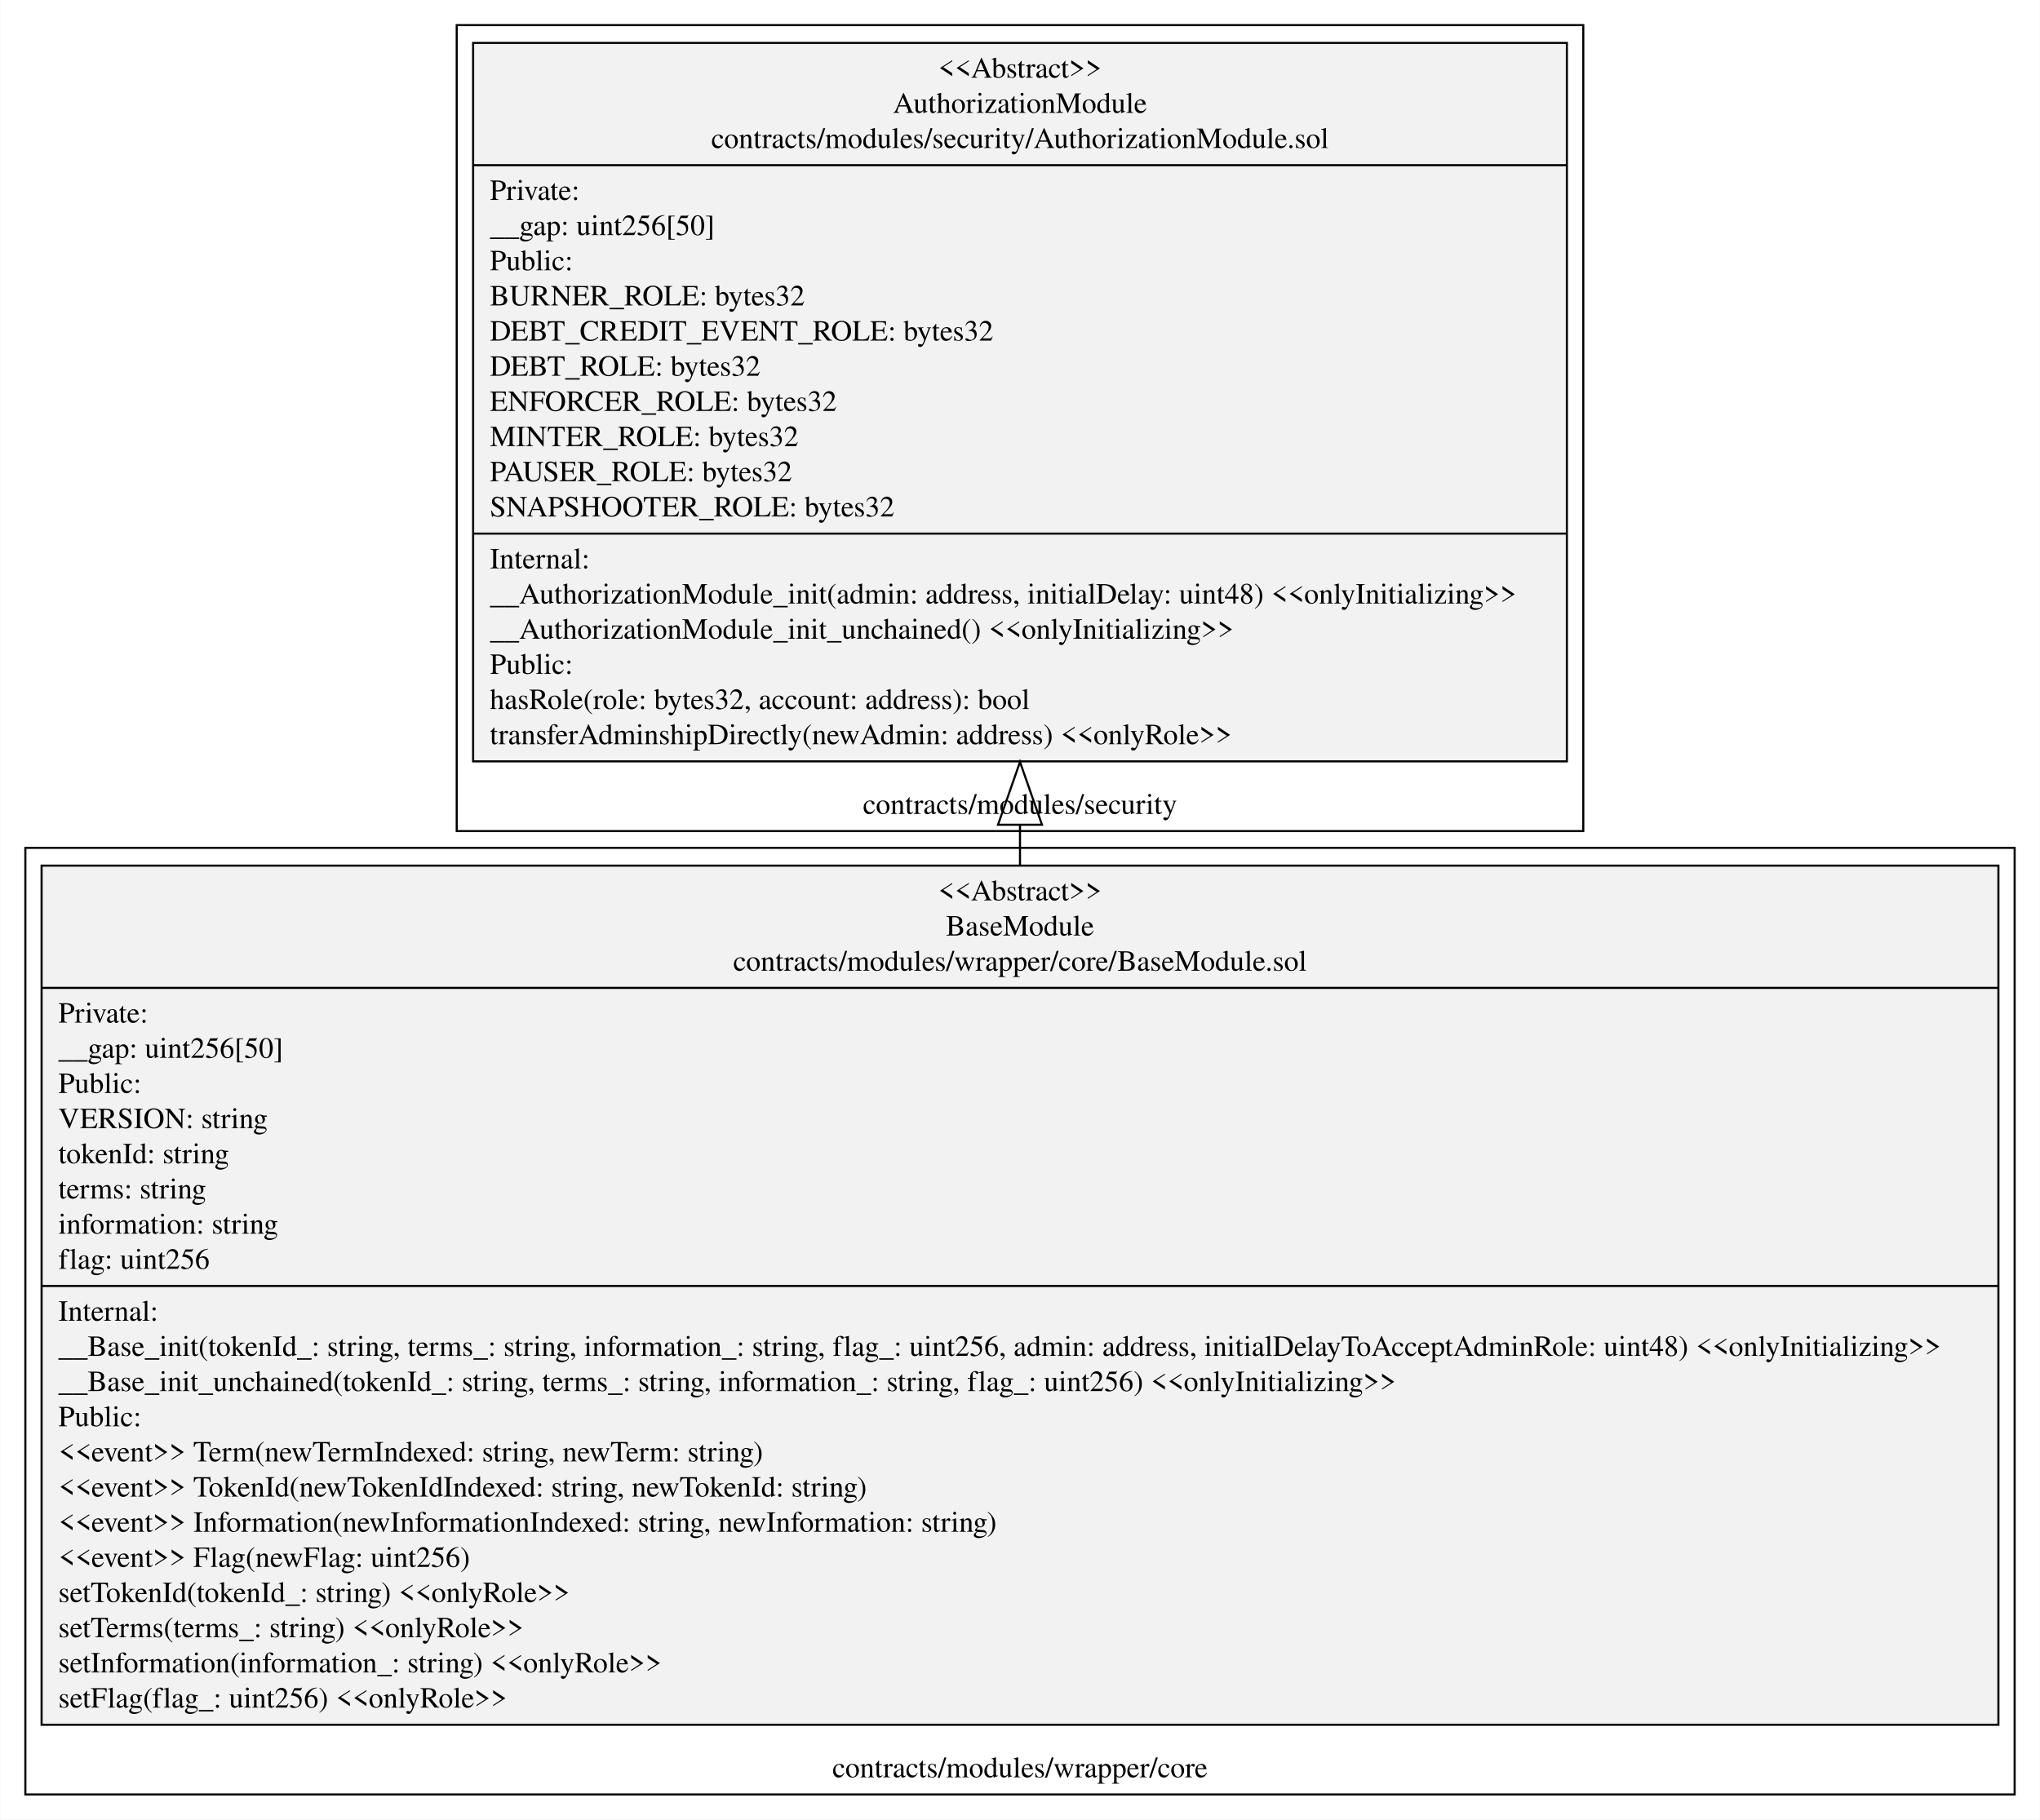
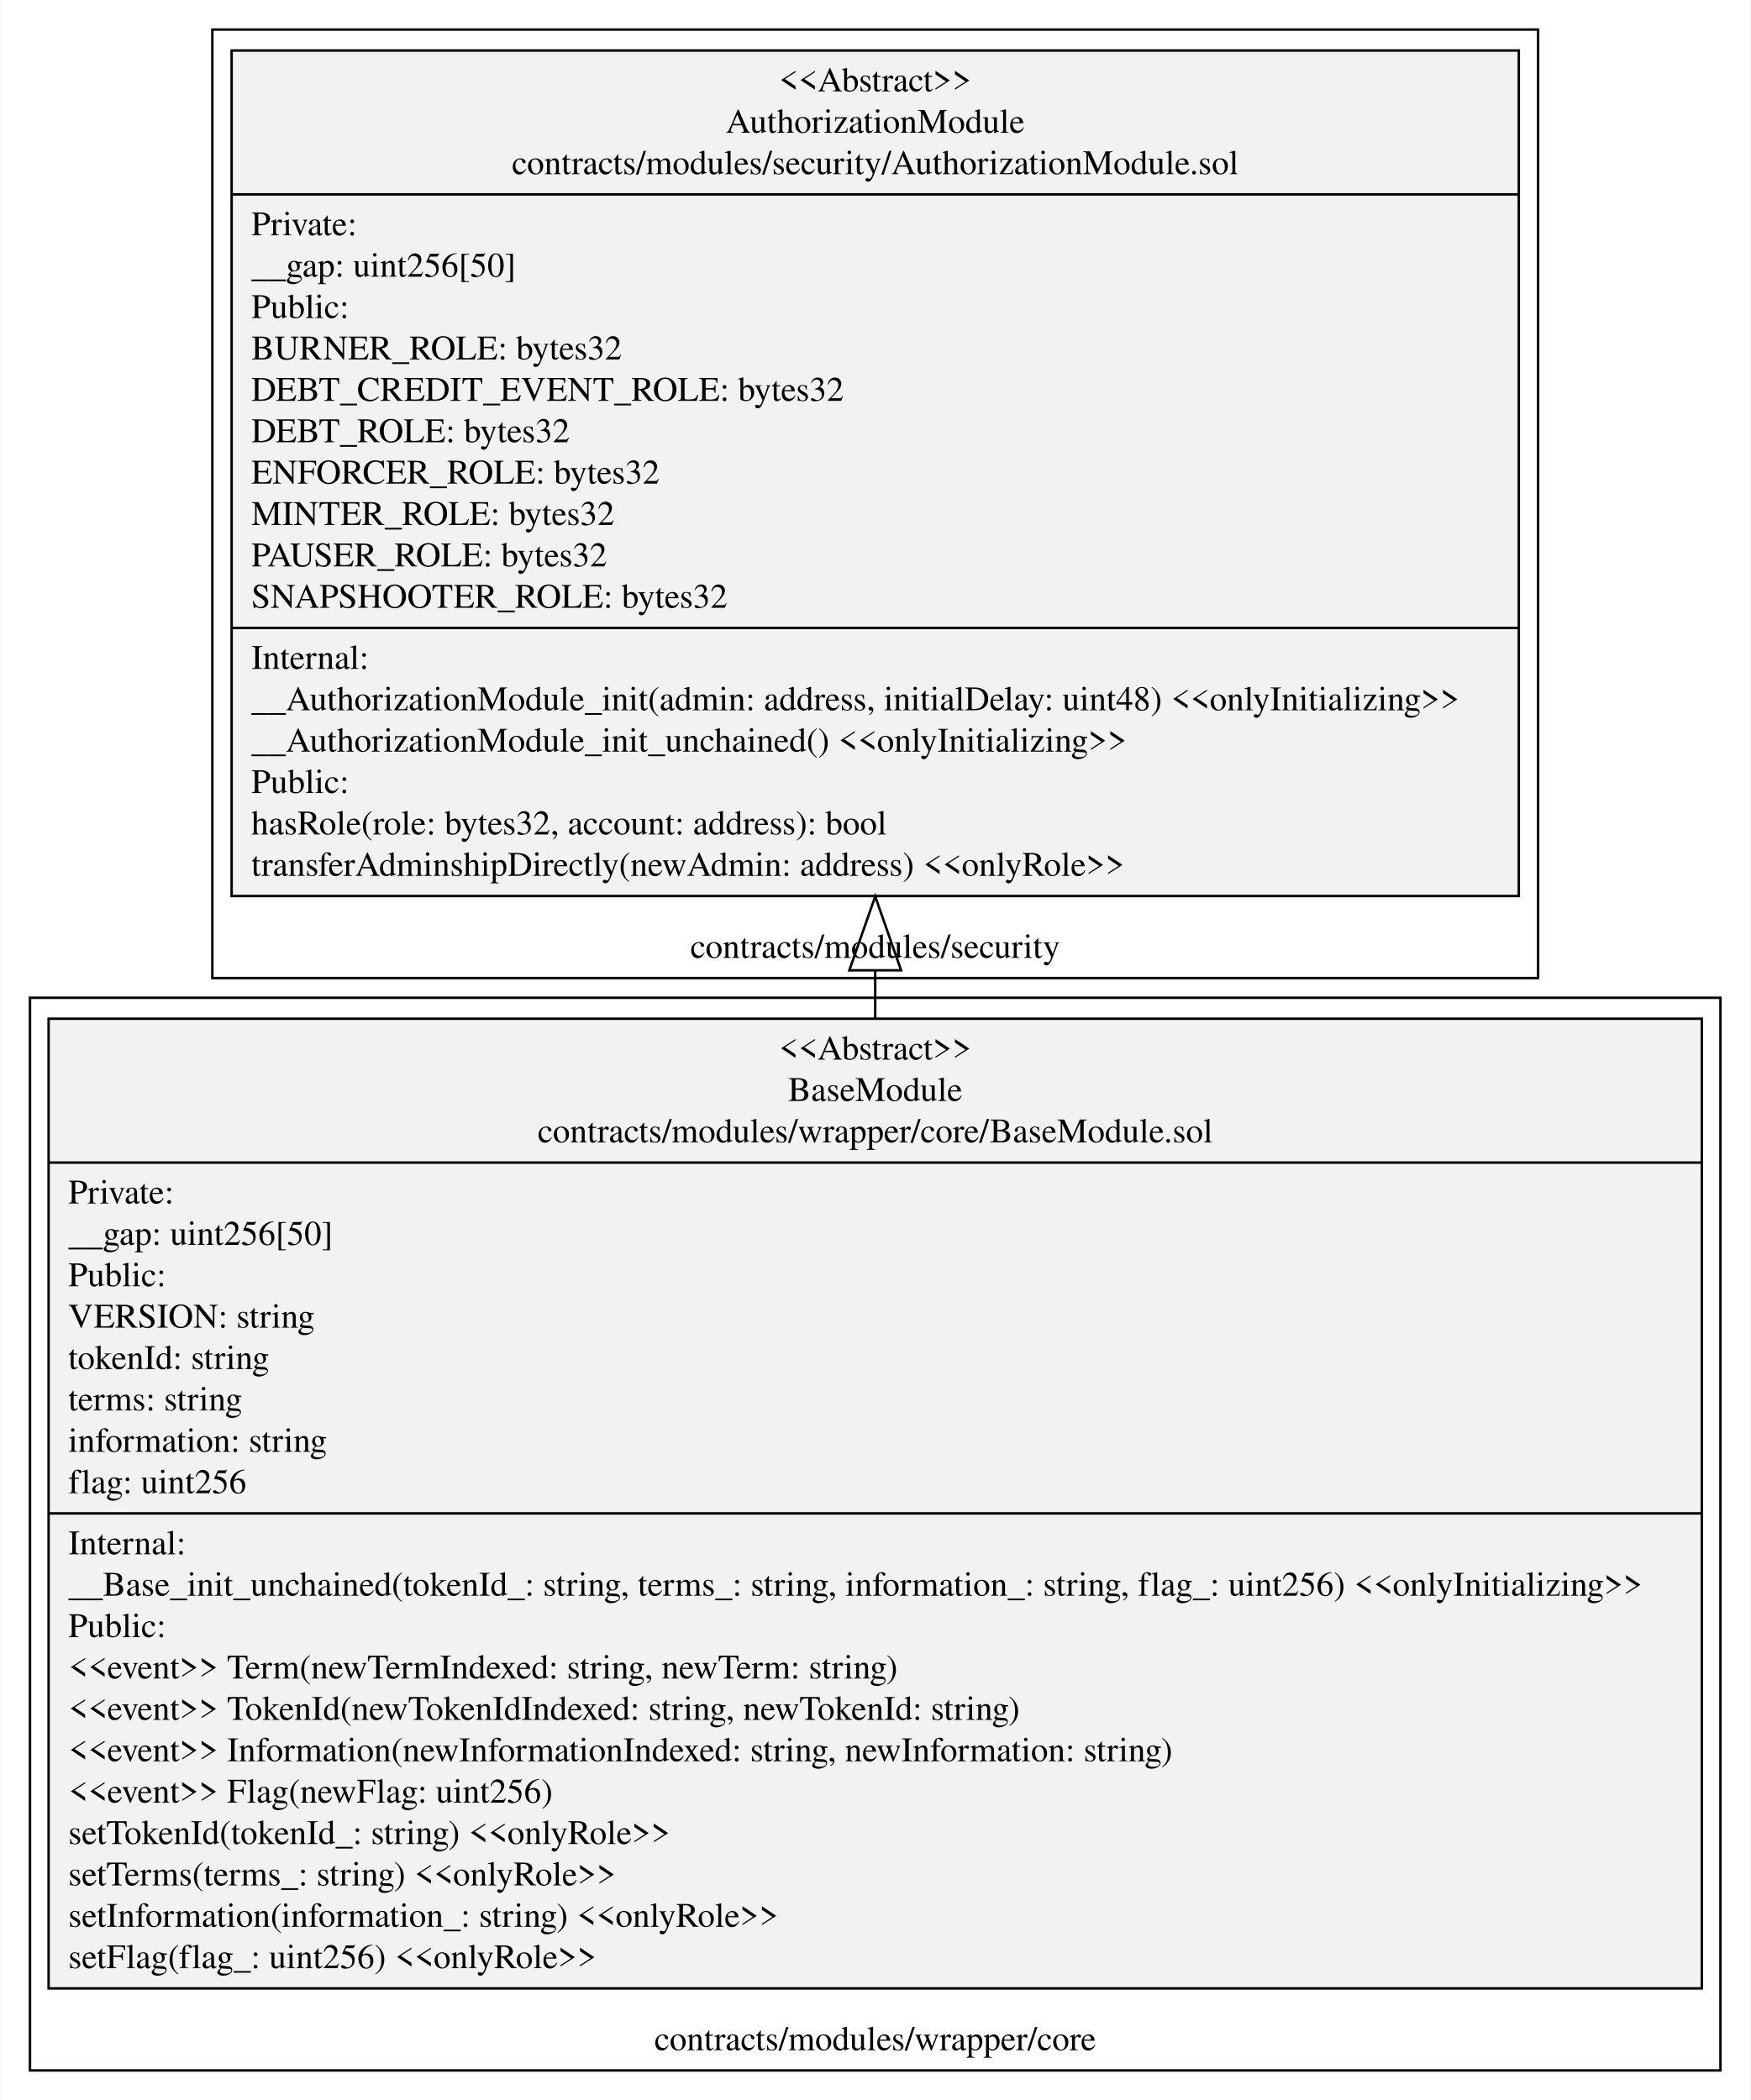
- <svg xmlns="http://www.w3.org/2000/svg" width="974pt" height="869pt" viewBox="0.00 0.00 974.00 869.20">
-   <g id="graph0" class="graph" transform="scale(1 1) rotate(0) translate(4 865.2)">
-     <polygon fill="white" stroke="transparent" points="-4,4 -4,-865.2 970,-865.2 970,4 -4,4" />
+ <svg xmlns="http://www.w3.org/2000/svg" width="710pt" height="852pt" viewBox="0.00 0.00 710.00 852.40">
+   <g id="graph0" class="graph" transform="scale(1 1) rotate(0) translate(4 848.4)">
+     <polygon fill="white" stroke="transparent" points="-4,4 -4,-848.4 706,-848.4 706,4 -4,4" />
    <g id="clust1" class="cluster">
-       <polygon fill="white" stroke="black" points="214,-468.2 214,-853.2 752,-853.2 752,-468.2 214,-468.2" />
-       <text text-anchor="middle" x="483" y="-476.4" font-family="Times,serif" font-size="14.00">contracts/modules/security</text>
+       <polygon fill="white" stroke="black" points="82,-451.4 82,-836.4 620,-836.4 620,-451.4 82,-451.4" />
+       <text text-anchor="middle" x="351" y="-459.6" font-family="Times,serif" font-size="14.00">contracts/modules/security</text>
    </g>
    <g id="clust2" class="cluster">
-       <polygon fill="white" stroke="black" points="8,-8 8,-460.2 958,-460.2 958,-8 8,-8" />
-       <text text-anchor="middle" x="483" y="-16.2" font-family="Times,serif" font-size="14.00">contracts/modules/wrapper/core</text>
+       <polygon fill="white" stroke="black" points="8,-8 8,-443.4 694,-443.4 694,-8 8,-8" />
+       <text text-anchor="middle" x="351" y="-16.2" font-family="Times,serif" font-size="14.00">contracts/modules/wrapper/core</text>
    </g>
    <g id="node1" class="node">
-       <polygon fill="#f2f2f2" stroke="black" points="221.83,-501.5 221.83,-844.7 744.17,-844.7 744.17,-501.5 221.83,-501.5" />
-       <text text-anchor="middle" x="483" y="-828.1" font-family="Times,serif" font-size="14.00">&lt;&lt;Abstract&gt;&gt;</text>
-       <text text-anchor="middle" x="483" y="-811.3" font-family="Times,serif" font-size="14.00">AuthorizationModule</text>
-       <text text-anchor="middle" x="483" y="-794.5" font-family="Times,serif" font-size="14.00">contracts/modules/security/AuthorizationModule.sol</text>
-       <polyline fill="none" stroke="black" points="221.83,-786.3 744.17,-786.3 " />
-       <text text-anchor="start" x="229.83" y="-769.7" font-family="Times,serif" font-size="14.00">Private:</text>
-       <text text-anchor="start" x="229.83" y="-752.9" font-family="Times,serif" font-size="14.00">   __gap: uint256[50]</text>
-       <text text-anchor="start" x="229.83" y="-736.1" font-family="Times,serif" font-size="14.00">Public:</text>
-       <text text-anchor="start" x="229.83" y="-719.3" font-family="Times,serif" font-size="14.00">   BURNER_ROLE: bytes32</text>
-       <text text-anchor="start" x="229.83" y="-702.5" font-family="Times,serif" font-size="14.00">   DEBT_CREDIT_EVENT_ROLE: bytes32</text>
-       <text text-anchor="start" x="229.83" y="-685.7" font-family="Times,serif" font-size="14.00">   DEBT_ROLE: bytes32</text>
-       <text text-anchor="start" x="229.83" y="-668.9" font-family="Times,serif" font-size="14.00">   ENFORCER_ROLE: bytes32</text>
-       <text text-anchor="start" x="229.83" y="-652.1" font-family="Times,serif" font-size="14.00">   MINTER_ROLE: bytes32</text>
-       <text text-anchor="start" x="229.83" y="-635.3" font-family="Times,serif" font-size="14.00">   PAUSER_ROLE: bytes32</text>
-       <text text-anchor="start" x="229.83" y="-618.5" font-family="Times,serif" font-size="14.00">   SNAPSHOOTER_ROLE: bytes32</text>
-       <polyline fill="none" stroke="black" points="221.83,-610.3 744.17,-610.3 " />
-       <text text-anchor="start" x="229.83" y="-593.7" font-family="Times,serif" font-size="14.00">Internal:</text>
-       <text text-anchor="start" x="229.83" y="-576.9" font-family="Times,serif" font-size="14.00">    __AuthorizationModule_init(admin: address, initialDelay: uint48) &lt;&lt;onlyInitializing&gt;&gt;</text>
-       <text text-anchor="start" x="229.83" y="-560.1" font-family="Times,serif" font-size="14.00">    __AuthorizationModule_init_unchained() &lt;&lt;onlyInitializing&gt;&gt;</text>
-       <text text-anchor="start" x="229.83" y="-543.3" font-family="Times,serif" font-size="14.00">Public:</text>
-       <text text-anchor="start" x="229.83" y="-526.5" font-family="Times,serif" font-size="14.00">    hasRole(role: bytes32, account: address): bool</text>
-       <text text-anchor="start" x="229.83" y="-509.7" font-family="Times,serif" font-size="14.00">    transferAdminshipDirectly(newAdmin: address) &lt;&lt;onlyRole&gt;&gt;</text>
+       <polygon fill="#f2f2f2" stroke="black" points="89.83,-484.7 89.83,-827.9 612.17,-827.9 612.17,-484.7 89.83,-484.7" />
+       <text text-anchor="middle" x="351" y="-811.3" font-family="Times,serif" font-size="14.00">&lt;&lt;Abstract&gt;&gt;</text>
+       <text text-anchor="middle" x="351" y="-794.5" font-family="Times,serif" font-size="14.00">AuthorizationModule</text>
+       <text text-anchor="middle" x="351" y="-777.7" font-family="Times,serif" font-size="14.00">contracts/modules/security/AuthorizationModule.sol</text>
+       <polyline fill="none" stroke="black" points="89.83,-769.5 612.17,-769.5 " />
+       <text text-anchor="start" x="97.83" y="-752.9" font-family="Times,serif" font-size="14.00">Private:</text>
+       <text text-anchor="start" x="97.83" y="-736.1" font-family="Times,serif" font-size="14.00">   __gap: uint256[50]</text>
+       <text text-anchor="start" x="97.83" y="-719.3" font-family="Times,serif" font-size="14.00">Public:</text>
+       <text text-anchor="start" x="97.83" y="-702.5" font-family="Times,serif" font-size="14.00">   BURNER_ROLE: bytes32</text>
+       <text text-anchor="start" x="97.83" y="-685.7" font-family="Times,serif" font-size="14.00">   DEBT_CREDIT_EVENT_ROLE: bytes32</text>
+       <text text-anchor="start" x="97.83" y="-668.9" font-family="Times,serif" font-size="14.00">   DEBT_ROLE: bytes32</text>
+       <text text-anchor="start" x="97.83" y="-652.1" font-family="Times,serif" font-size="14.00">   ENFORCER_ROLE: bytes32</text>
+       <text text-anchor="start" x="97.83" y="-635.3" font-family="Times,serif" font-size="14.00">   MINTER_ROLE: bytes32</text>
+       <text text-anchor="start" x="97.83" y="-618.5" font-family="Times,serif" font-size="14.00">   PAUSER_ROLE: bytes32</text>
+       <text text-anchor="start" x="97.83" y="-601.7" font-family="Times,serif" font-size="14.00">   SNAPSHOOTER_ROLE: bytes32</text>
+       <polyline fill="none" stroke="black" points="89.83,-593.5 612.17,-593.5 " />
+       <text text-anchor="start" x="97.83" y="-576.9" font-family="Times,serif" font-size="14.00">Internal:</text>
+       <text text-anchor="start" x="97.83" y="-560.1" font-family="Times,serif" font-size="14.00">    __AuthorizationModule_init(admin: address, initialDelay: uint48) &lt;&lt;onlyInitializing&gt;&gt;</text>
+       <text text-anchor="start" x="97.83" y="-543.3" font-family="Times,serif" font-size="14.00">    __AuthorizationModule_init_unchained() &lt;&lt;onlyInitializing&gt;&gt;</text>
+       <text text-anchor="start" x="97.83" y="-526.5" font-family="Times,serif" font-size="14.00">Public:</text>
+       <text text-anchor="start" x="97.83" y="-509.7" font-family="Times,serif" font-size="14.00">    hasRole(role: bytes32, account: address): bool</text>
+       <text text-anchor="start" x="97.83" y="-492.9" font-family="Times,serif" font-size="14.00">    transferAdminshipDirectly(newAdmin: address) &lt;&lt;onlyRole&gt;&gt;</text>
    </g>
    <g id="node2" class="node">
-       <polygon fill="#f2f2f2" stroke="black" points="15.75,-41.3 15.75,-451.7 950.25,-451.7 950.25,-41.3 15.75,-41.3" />
-       <text text-anchor="middle" x="483" y="-435.1" font-family="Times,serif" font-size="14.00">&lt;&lt;Abstract&gt;&gt;</text>
-       <text text-anchor="middle" x="483" y="-418.3" font-family="Times,serif" font-size="14.00">BaseModule</text>
-       <text text-anchor="middle" x="483" y="-401.5" font-family="Times,serif" font-size="14.00">contracts/modules/wrapper/core/BaseModule.sol</text>
-       <polyline fill="none" stroke="black" points="15.75,-393.3 950.25,-393.3 " />
-       <text text-anchor="start" x="23.75" y="-376.7" font-family="Times,serif" font-size="14.00">Private:</text>
-       <text text-anchor="start" x="23.75" y="-359.9" font-family="Times,serif" font-size="14.00">   __gap: uint256[50]</text>
-       <text text-anchor="start" x="23.75" y="-343.1" font-family="Times,serif" font-size="14.00">Public:</text>
-       <text text-anchor="start" x="23.75" y="-326.3" font-family="Times,serif" font-size="14.00">   VERSION: string</text>
-       <text text-anchor="start" x="23.75" y="-309.5" font-family="Times,serif" font-size="14.00">   tokenId: string</text>
-       <text text-anchor="start" x="23.75" y="-292.7" font-family="Times,serif" font-size="14.00">   terms: string</text>
-       <text text-anchor="start" x="23.75" y="-275.9" font-family="Times,serif" font-size="14.00">   information: string</text>
-       <text text-anchor="start" x="23.75" y="-259.1" font-family="Times,serif" font-size="14.00">   flag: uint256</text>
-       <polyline fill="none" stroke="black" points="15.75,-250.9 950.25,-250.9 " />
-       <text text-anchor="start" x="23.75" y="-234.3" font-family="Times,serif" font-size="14.00">Internal:</text>
-       <text text-anchor="start" x="23.75" y="-217.5" font-family="Times,serif" font-size="14.00">    __Base_init(tokenId_: string, terms_: string, information_: string, flag_: uint256, admin: address, initialDelayToAcceptAdminRole: uint48) &lt;&lt;onlyInitializing&gt;&gt;</text>
-       <text text-anchor="start" x="23.75" y="-200.7" font-family="Times,serif" font-size="14.00">    __Base_init_unchained(tokenId_: string, terms_: string, information_: string, flag_: uint256) &lt;&lt;onlyInitializing&gt;&gt;</text>
-       <text text-anchor="start" x="23.75" y="-183.9" font-family="Times,serif" font-size="14.00">Public:</text>
-       <text text-anchor="start" x="23.75" y="-167.1" font-family="Times,serif" font-size="14.00">    &lt;&lt;event&gt;&gt; Term(newTermIndexed: string, newTerm: string)</text>
-       <text text-anchor="start" x="23.75" y="-150.3" font-family="Times,serif" font-size="14.00">    &lt;&lt;event&gt;&gt; TokenId(newTokenIdIndexed: string, newTokenId: string)</text>
-       <text text-anchor="start" x="23.75" y="-133.5" font-family="Times,serif" font-size="14.00">    &lt;&lt;event&gt;&gt; Information(newInformationIndexed: string, newInformation: string)</text>
-       <text text-anchor="start" x="23.75" y="-116.7" font-family="Times,serif" font-size="14.00">    &lt;&lt;event&gt;&gt; Flag(newFlag: uint256)</text>
-       <text text-anchor="start" x="23.75" y="-99.9" font-family="Times,serif" font-size="14.00">    setTokenId(tokenId_: string) &lt;&lt;onlyRole&gt;&gt;</text>
-       <text text-anchor="start" x="23.75" y="-83.1" font-family="Times,serif" font-size="14.00">    setTerms(terms_: string) &lt;&lt;onlyRole&gt;&gt;</text>
-       <text text-anchor="start" x="23.75" y="-66.3" font-family="Times,serif" font-size="14.00">    setInformation(information_: string) &lt;&lt;onlyRole&gt;&gt;</text>
-       <text text-anchor="start" x="23.75" y="-49.5" font-family="Times,serif" font-size="14.00">    setFlag(flag_: uint256) &lt;&lt;onlyRole&gt;&gt;</text>
+       <polygon fill="#f2f2f2" stroke="black" points="15.56,-41.3 15.56,-434.9 686.44,-434.9 686.44,-41.3 15.56,-41.3" />
+       <text text-anchor="middle" x="351" y="-418.3" font-family="Times,serif" font-size="14.00">&lt;&lt;Abstract&gt;&gt;</text>
+       <text text-anchor="middle" x="351" y="-401.5" font-family="Times,serif" font-size="14.00">BaseModule</text>
+       <text text-anchor="middle" x="351" y="-384.7" font-family="Times,serif" font-size="14.00">contracts/modules/wrapper/core/BaseModule.sol</text>
+       <polyline fill="none" stroke="black" points="15.56,-376.5 686.44,-376.5 " />
+       <text text-anchor="start" x="23.56" y="-359.9" font-family="Times,serif" font-size="14.00">Private:</text>
+       <text text-anchor="start" x="23.56" y="-343.1" font-family="Times,serif" font-size="14.00">   __gap: uint256[50]</text>
+       <text text-anchor="start" x="23.56" y="-326.3" font-family="Times,serif" font-size="14.00">Public:</text>
+       <text text-anchor="start" x="23.56" y="-309.5" font-family="Times,serif" font-size="14.00">   VERSION: string</text>
+       <text text-anchor="start" x="23.56" y="-292.7" font-family="Times,serif" font-size="14.00">   tokenId: string</text>
+       <text text-anchor="start" x="23.56" y="-275.9" font-family="Times,serif" font-size="14.00">   terms: string</text>
+       <text text-anchor="start" x="23.56" y="-259.1" font-family="Times,serif" font-size="14.00">   information: string</text>
+       <text text-anchor="start" x="23.56" y="-242.3" font-family="Times,serif" font-size="14.00">   flag: uint256</text>
+       <polyline fill="none" stroke="black" points="15.56,-234.1 686.44,-234.1 " />
+       <text text-anchor="start" x="23.56" y="-217.5" font-family="Times,serif" font-size="14.00">Internal:</text>
+       <text text-anchor="start" x="23.56" y="-200.7" font-family="Times,serif" font-size="14.00">    __Base_init_unchained(tokenId_: string, terms_: string, information_: string, flag_: uint256) &lt;&lt;onlyInitializing&gt;&gt;</text>
+       <text text-anchor="start" x="23.56" y="-183.9" font-family="Times,serif" font-size="14.00">Public:</text>
+       <text text-anchor="start" x="23.56" y="-167.1" font-family="Times,serif" font-size="14.00">    &lt;&lt;event&gt;&gt; Term(newTermIndexed: string, newTerm: string)</text>
+       <text text-anchor="start" x="23.56" y="-150.3" font-family="Times,serif" font-size="14.00">    &lt;&lt;event&gt;&gt; TokenId(newTokenIdIndexed: string, newTokenId: string)</text>
+       <text text-anchor="start" x="23.56" y="-133.5" font-family="Times,serif" font-size="14.00">    &lt;&lt;event&gt;&gt; Information(newInformationIndexed: string, newInformation: string)</text>
+       <text text-anchor="start" x="23.56" y="-116.7" font-family="Times,serif" font-size="14.00">    &lt;&lt;event&gt;&gt; Flag(newFlag: uint256)</text>
+       <text text-anchor="start" x="23.56" y="-99.9" font-family="Times,serif" font-size="14.00">    setTokenId(tokenId_: string) &lt;&lt;onlyRole&gt;&gt;</text>
+       <text text-anchor="start" x="23.56" y="-83.1" font-family="Times,serif" font-size="14.00">    setTerms(terms_: string) &lt;&lt;onlyRole&gt;&gt;</text>
+       <text text-anchor="start" x="23.56" y="-66.3" font-family="Times,serif" font-size="14.00">    setInformation(information_: string) &lt;&lt;onlyRole&gt;&gt;</text>
+       <text text-anchor="start" x="23.56" y="-49.5" font-family="Times,serif" font-size="14.00">    setFlag(flag_: uint256) &lt;&lt;onlyRole&gt;&gt;</text>
    </g>
    <g id="edge1" class="edge">
-       <path fill="none" stroke="black" d="M483,-451.72C483,-458.19 483,-464.67 483,-471.14" />
-       <polygon fill="none" stroke="black" points="472.5,-471.22 483,-501.22 493.5,-471.22 472.5,-471.22" />
+       <path fill="none" stroke="black" d="M351,-435.01C351,-441.48 351,-447.96 351,-454.43" />
+       <polygon fill="none" stroke="black" points="340.5,-454.55 351,-484.55 361.5,-454.55 340.5,-454.55" />
    </g>
  </g>
</svg>
